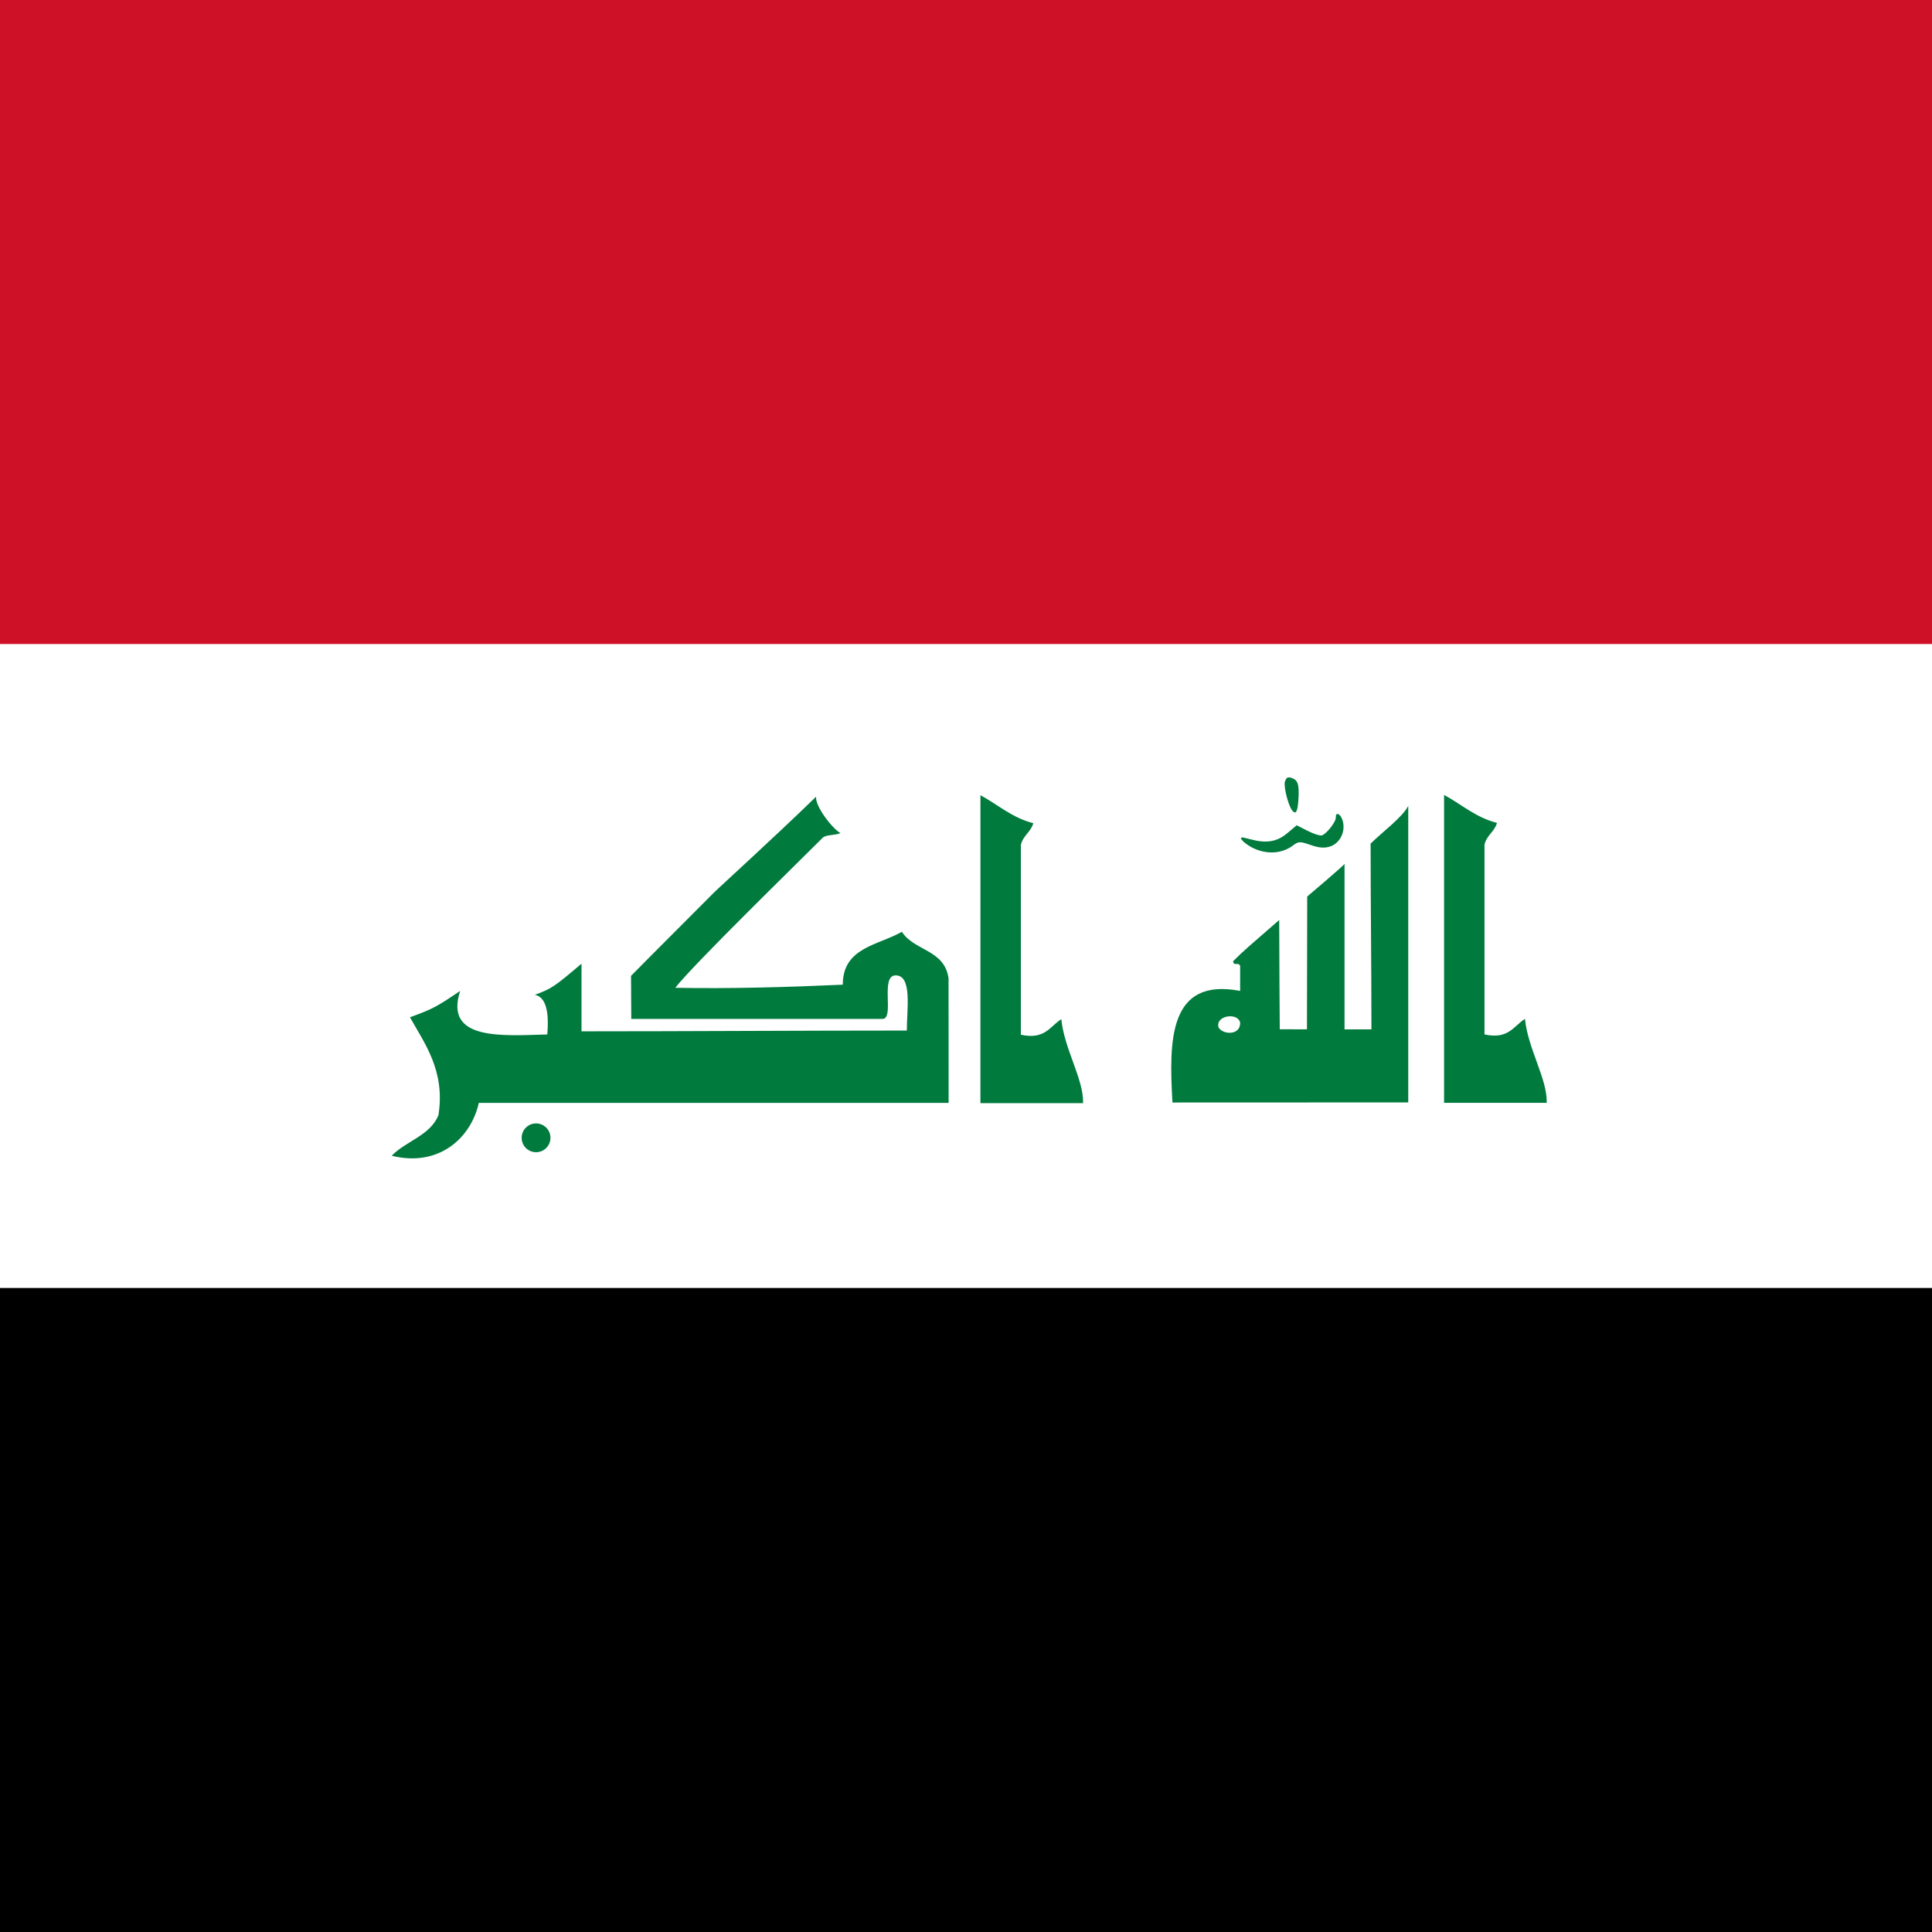
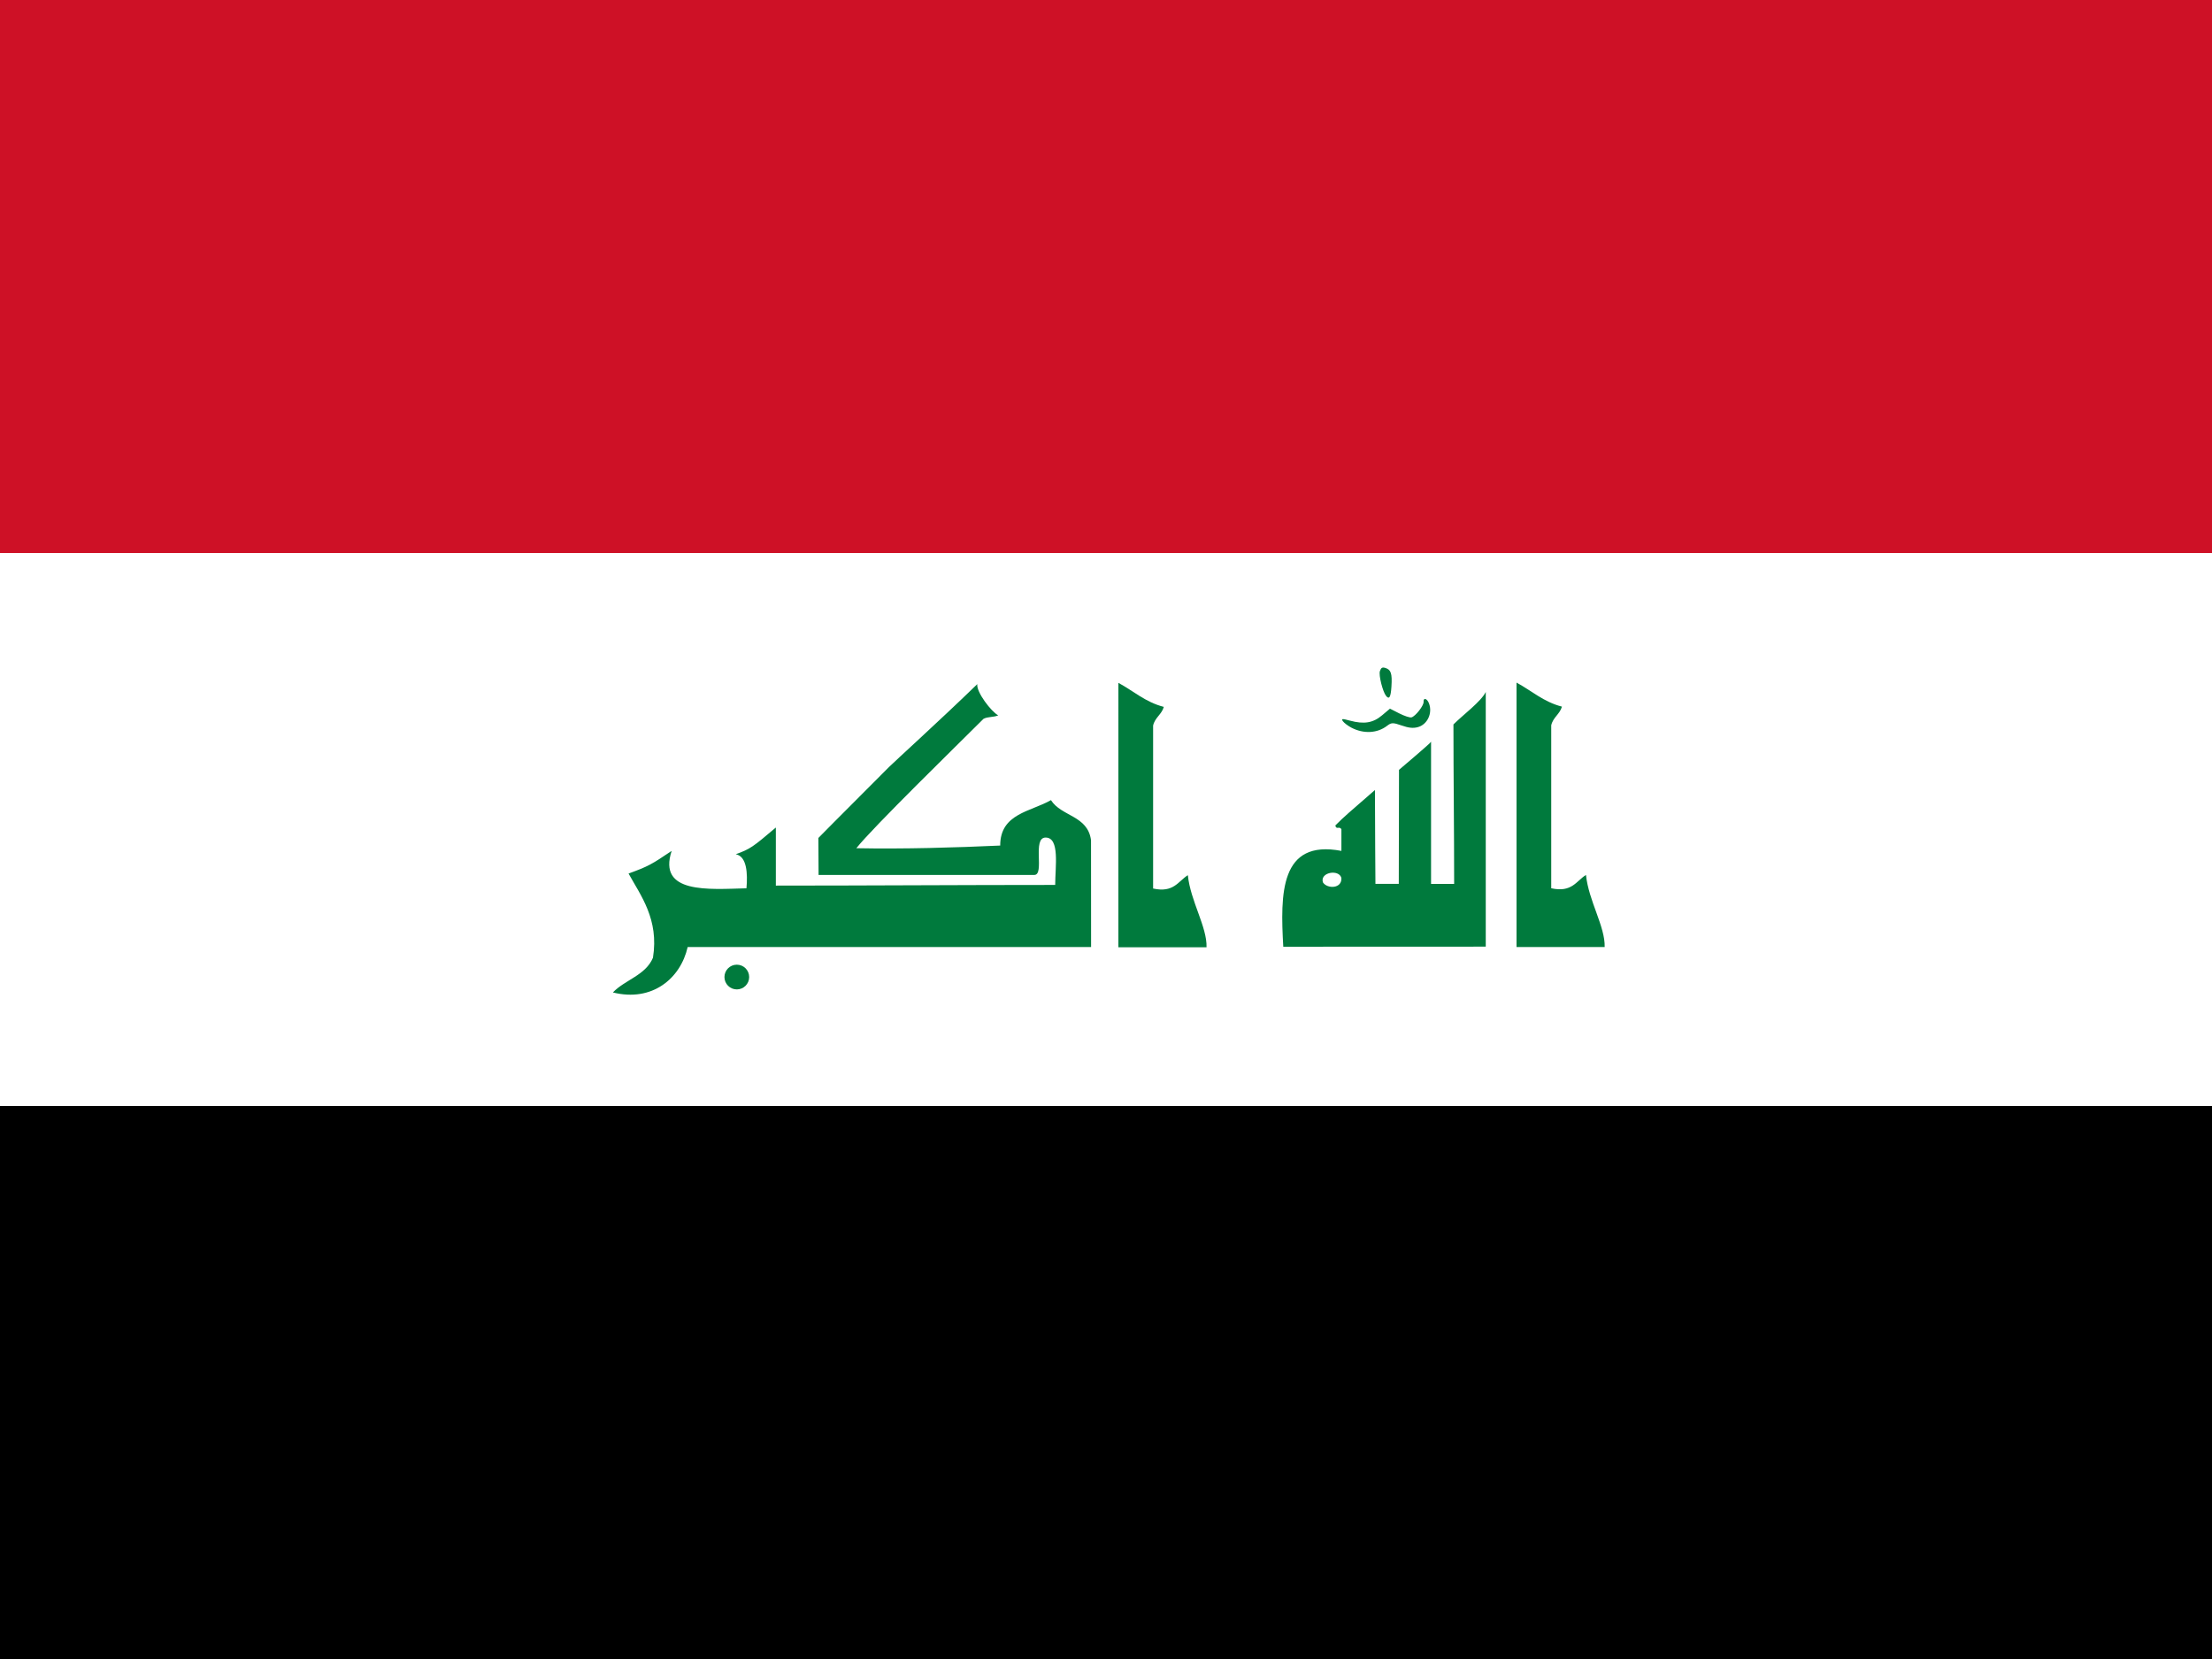
- <svg xmlns="http://www.w3.org/2000/svg" height="512" width="512" viewBox="0 0 512 512" id="flag-icon-css-iq">
-   <path fill="#fff" d="M0 170.667h512v170.667H0z" />
-   <path fill="#ce1126" d="M0 0h512v170.667H0z" />
-   <path d="M0 341.333h512V512H0z" />
-   <g transform="translate(-276.554 -99.037) scale(1.8686)" fill="#007a3d">
+ <svg xmlns="http://www.w3.org/2000/svg" height="480" width="640" viewBox="0 0 640 480" id="flag-icon-css-iq">
+   <path fill="#fff" d="M0 160h640v160H0z" />
+   <path fill="#ce1126" d="M0 0h640v160H0z" />
+   <path d="M0 320h640v160H0z" />
+   <g transform="translate(-179.27 -92.847) scale(1.75182)" fill="#007a3d">
    <path d="M325.525 173.177c-.558-.294-1.186-.767-1.395-1.053-.314-.44-.13-.456 1.163-.105 2.32.628 3.815.383 5.298-.873l1.31-1.103 1.54.784c.847.428 1.747.724 2.007.656.667-.176 2.05-1.95 2.005-2.564-.054-.76.587-.57.896.263.615 1.63-.28 3.503-1.865 3.918-.774.203-1.488.128-2.66-.28-1.438-.5-1.683-.494-2.405.058-1.617 1.24-3.87 1.356-5.893.3zm5.733-5.242c-.563-.716-1.24-3.423-1.02-4.088.192-.575.39-.69.914-.526.918.288 1.13.92.993 3.064-.107 1.748-.366 2.207-.887 1.55zm-67.515-1.945c-.185 1.31 2.325 4.568 3.458 5.158-.77.345-1.727.19-2.433.577-3.948 3.948-18.367 18.005-21 21.366 7.8.155 16.45-.105 23.76-.44-.006-5.298 5.02-5.572 8.382-7.502 1.73 2.725 6.074 2.516 6.617 6.618 0 4.91.01 12.306.01 17.646H215.91c-1.17 5.176-5.843 9.125-12.353 7.5 2.014-2.103 5.406-2.827 6.62-5.734 1.024-6.365-2.046-10.296-4.032-13.907 3.284-1.194 3.782-1.492 7.12-3.736-2.342 7.12 6.092 6.338 12.354 6.175.21-2.418.088-5.272-1.767-5.625 2.396-.87 2.794-1.168 6.62-4.412v9.592c14.885 0 30.942-.11 46.138-.11 0-3.003.796-7.825-1.58-7.825-2.27 0-.107 6.173-1.87 6.173h-35.63c0-1.328-.034-4.104-.034-6.104 1.51-1.512 1.33-1.38 11.648-11.7 1.028-1.028 8.266-7.566 14.6-13.71zm89.06-.253c2.488 1.338 4.457 3.19 7.502 3.97-.353 1.26-1.475 1.76-1.77 3.088v26.91c3.403.75 4.12-1.178 5.738-2.205.442 4.307 3.185 8.53 3.088 11.91h-14.558v-43.673zM333.39 180.15s5.297-4.472 5.297-4.644v23.485l3.814-.005c0-8.948-.117-18.023-.117-26.338 1.548-1.55 4.58-3.792 5.338-5.36v42.06c-10.745 0-30.792.013-33.442.013-.493-8.73-.577-17.77 9.6-15.827v-3.562c-.31-.608-.87.148-1-.644 1.617-1.617 2.164-2.03 6.54-5.85 0 4.61.08 15.498.08 15.498 1.07 0 3.153.004 3.857.004 0 0 .036-18.228.036-18.83zm-12.553 18.6c.716 1.076 3.155 1.057 3.04-.754-.41-1.493-3.615-.924-3.04.755z" />
    <circle cx="224.026" cy="214.369" r="2.042" />
    <path d="M287.048 165.78c2.488 1.338 4.457 3.19 7.502 3.97-.353 1.26-1.476 1.76-1.768 3.087v26.91c3.4.75 4.117-1.178 5.736-2.205.44 4.307 3.185 8.53 3.088 11.91h-14.56c.002-14.555.002-29.114.002-43.673z" />
  </g>
</svg>
